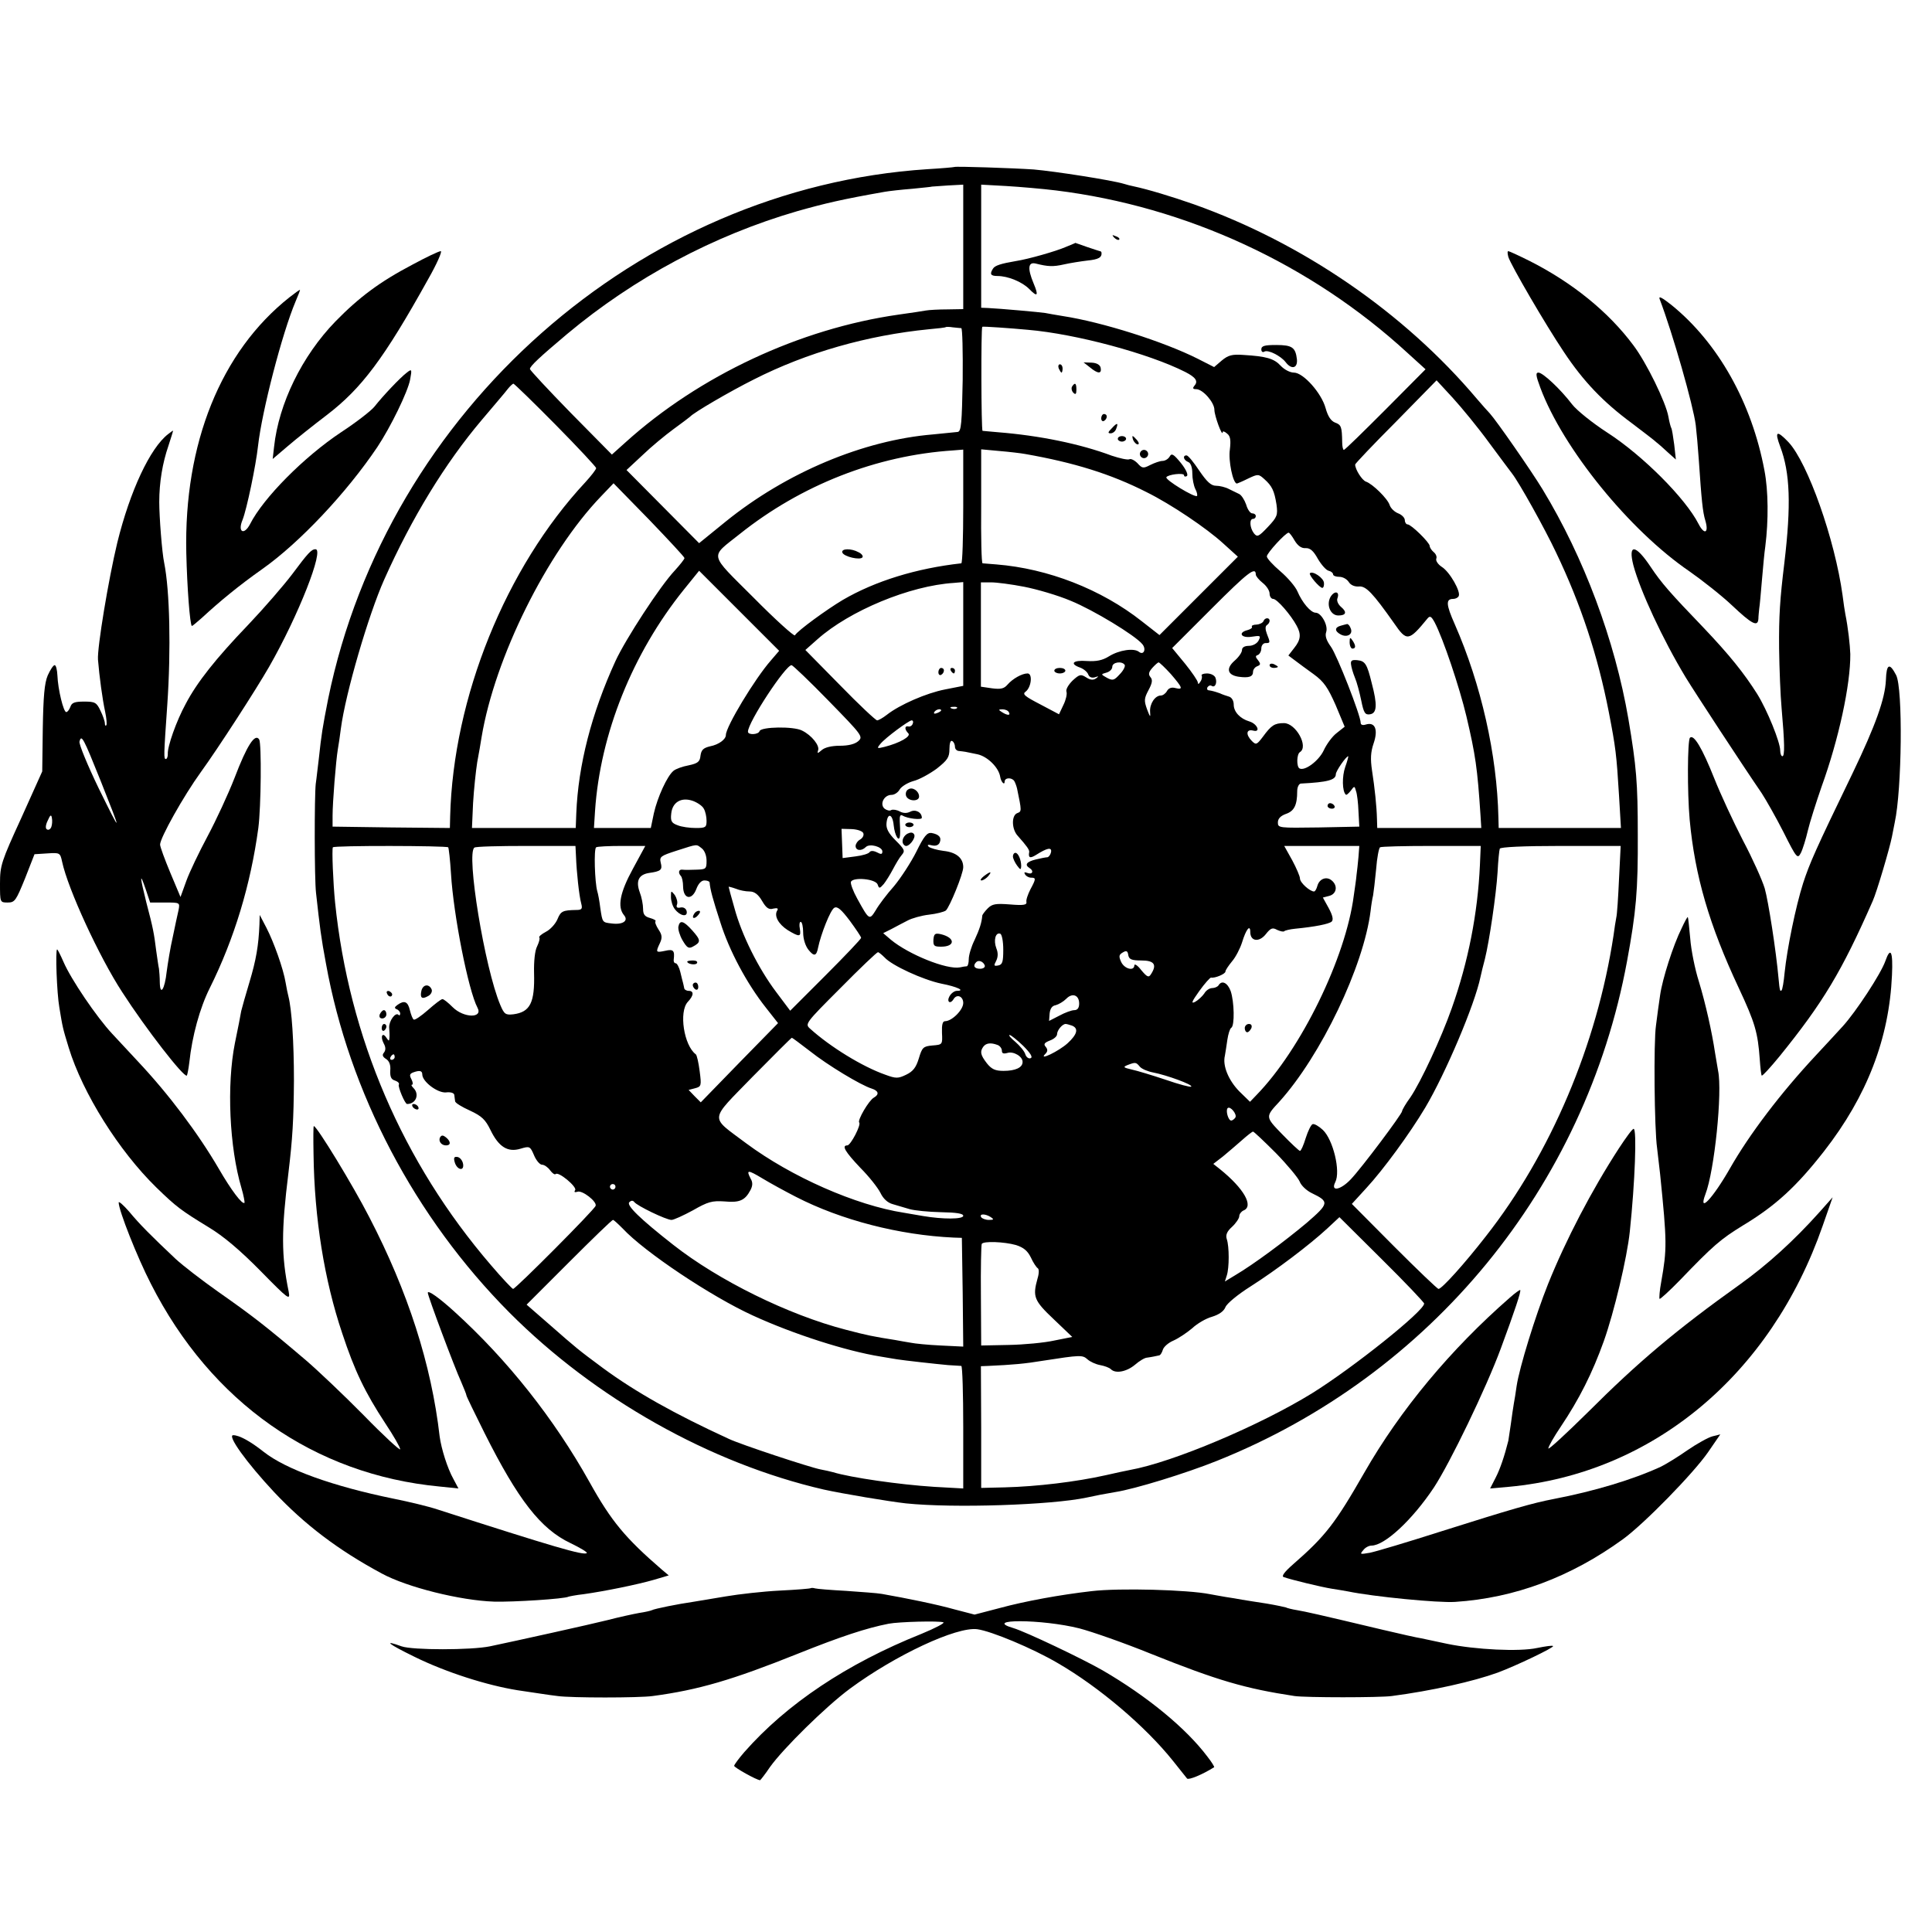
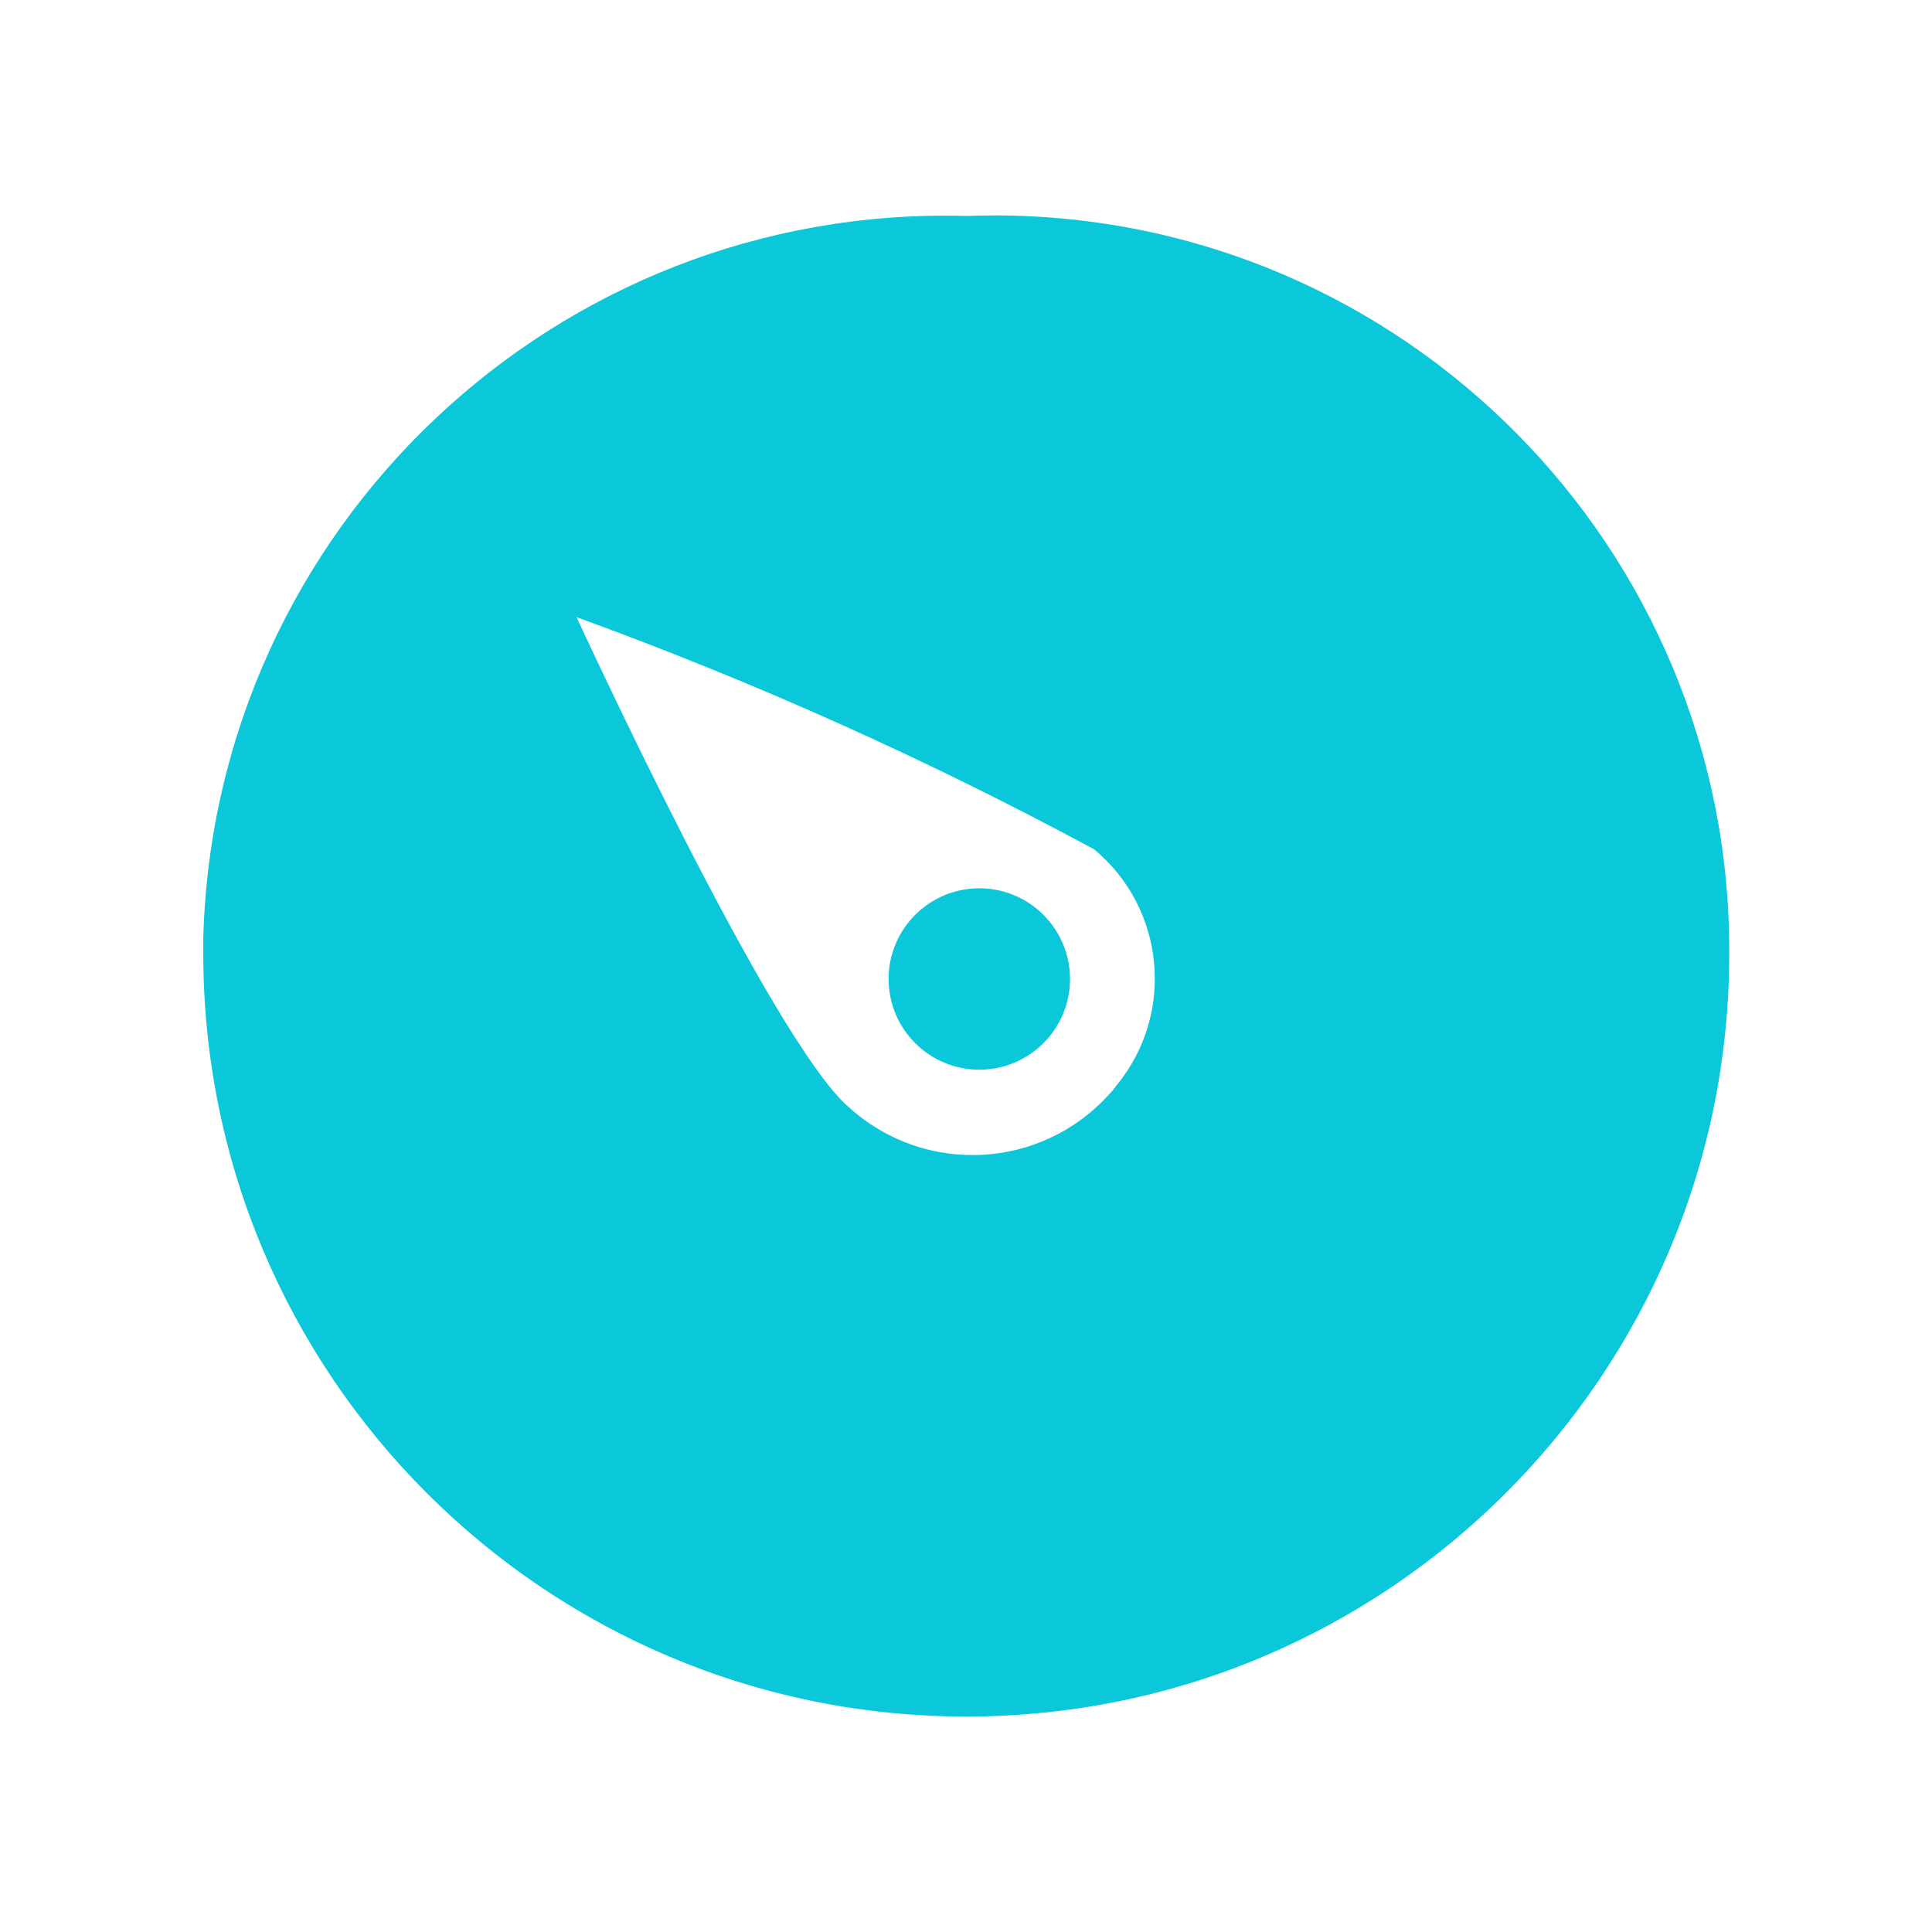
- <svg xmlns="http://www.w3.org/2000/svg" version="1.0" width="700pt" height="700pt" viewBox="0 0 700 700" preserveAspectRatio="xMidYMid meet">
-   <g transform="translate(0,700) scale(0.1,-0.1)" fill="#000000" stroke="none">
-     <path d="M3458 6395 c-2 -1 -46 -5 -98 -8 -1045 -68 -1957 -874 -2171 -1919 -21 -107 -24 -126 -34 -218 -4 -30 -8 -71 -11 -90 -5 -46 -5 -343 1 -395 14 -126 18 -160 36 -256 84 -467 322 -920 665 -1265 310 -311 727 -546 1139 -641 68 -15 235 -43 297 -50 174 -18 528 -6 655 21 36 8 63 13 104 20 71 11 256 68 368 113 775 310 1335 992 1486 1810 33 179 40 256 39 458 0 190 -5 248 -34 420 -49 285 -161 585 -311 832 -42 69 -168 250 -191 275 -7 7 -28 31 -47 53 -264 313 -632 565 -1026 705 -80 28 -166 54 -218 65 -10 2 -26 6 -35 9 -43 13 -247 45 -327 52 -74 5 -283 12 -287 9z m32 -290 l0 -225 -57 -1 c-32 0 -67 -2 -78 -4 -11 -2 -56 -9 -100 -15 -357 -51 -721 -221 -989 -463 l-49 -44 -149 151 c-81 83 -148 155 -148 159 0 10 34 42 135 127 244 204 531 357 834 445 103 29 163 43 316 70 17 3 62 8 100 11 39 4 71 7 72 8 1 0 26 2 57 4 l56 3 0 -226z m336 205 c471 -58 924 -267 1274 -589 l65 -59 -145 -146 c-80 -80 -147 -146 -151 -146 -3 0 -6 12 -6 28 -1 55 -3 63 -26 71 -15 6 -26 23 -34 52 -15 55 -81 129 -115 129 -14 0 -35 11 -48 25 -24 26 -52 34 -135 39 -41 3 -55 -1 -78 -20 l-28 -24 -59 30 c-123 62 -346 133 -490 155 -25 4 -53 9 -63 11 -19 3 -164 16 -207 18 l-25 1 0 223 0 223 91 -5 c50 -3 131 -10 180 -16z m-343 -499 c4 -1 6 -85 5 -188 -3 -156 -5 -186 -18 -188 -8 -1 -49 -5 -90 -9 -252 -21 -531 -138 -751 -316 l-96 -78 -131 132 -132 133 58 54 c31 30 82 72 112 94 30 22 57 42 60 45 13 15 145 92 231 135 193 98 412 160 634 182 33 3 61 6 62 8 2 1 13 1 25 -1 13 -1 26 -3 31 -3z m242 -6 c174 -15 438 -86 570 -153 37 -19 47 -33 33 -49 -8 -10 -6 -13 6 -13 24 0 66 -48 66 -75 0 -21 29 -100 30 -81 0 5 7 3 16 -5 12 -9 14 -24 10 -58 -6 -40 11 -121 25 -123 2 0 21 8 41 18 36 17 38 17 59 -2 28 -25 36 -42 44 -92 5 -38 3 -45 -31 -81 -34 -36 -39 -38 -51 -23 -15 20 -17 52 -3 52 6 0 10 5 10 10 0 6 -6 10 -13 10 -7 0 -17 14 -22 32 -6 17 -17 34 -25 38 -8 4 -25 12 -37 18 -13 7 -34 12 -47 12 -18 0 -33 14 -61 55 -20 30 -40 55 -46 55 -15 0 -11 -17 6 -24 9 -3 15 -19 15 -41 0 -20 5 -45 11 -57 6 -11 8 -22 6 -25 -8 -7 -117 59 -111 68 6 10 64 17 64 7 0 -5 5 -6 10 -3 6 4 -2 23 -21 47 -27 33 -34 37 -41 24 -5 -9 -17 -16 -26 -16 -9 0 -29 -7 -45 -15 -25 -13 -29 -12 -46 7 -11 11 -24 17 -29 14 -6 -3 -34 3 -64 13 -115 43 -262 73 -413 85 -27 2 -52 5 -55 5 -5 1 -6 374 -1 377 2 2 102 -5 166 -11z m1671 -410 c41 -55 77 -104 82 -110 26 -33 119 -200 160 -287 90 -188 151 -373 191 -578 25 -129 28 -154 37 -302 l7 -118 -222 0 -221 0 -1 38 c-5 227 -62 481 -158 700 -32 72 -33 92 -6 92 8 0 17 4 20 10 9 15 -32 88 -61 106 -14 9 -23 23 -20 30 3 7 -2 18 -10 24 -8 7 -14 17 -14 22 0 12 -67 78 -80 78 -5 0 -10 7 -10 15 0 9 -11 20 -24 25 -13 5 -27 18 -31 30 -7 23 -62 77 -86 85 -14 5 -39 44 -39 62 0 3 66 73 148 155 l147 150 59 -64 c32 -35 92 -108 132 -163z m-3383 66 c81 -82 147 -153 147 -157 0 -5 -18 -28 -39 -51 -289 -310 -479 -781 -490 -1211 l-1 -42 -212 2 -213 3 0 40 c0 48 12 198 19 240 3 17 8 50 11 75 17 129 100 412 157 540 100 224 221 422 354 579 43 51 86 101 94 112 8 10 17 18 20 19 3 0 72 -67 153 -149z m1477 -296 c0 -113 -3 -205 -7 -206 -162 -18 -312 -64 -430 -133 -57 -34 -162 -110 -173 -128 -3 -4 -71 57 -150 137 -164 164 -159 143 -50 230 223 178 496 285 773 303 l37 3 0 -206z m225 190 c176 -31 309 -72 439 -138 89 -44 218 -131 278 -186 l53 -48 -142 -142 -142 -142 -64 50 c-147 116 -340 191 -527 206 -25 2 -47 4 -50 4 -4 1 -6 94 -5 207 l0 206 65 -6 c36 -3 79 -8 95 -11z m-1235 -377 c0 -4 -16 -24 -35 -45 -53 -56 -178 -248 -215 -328 -87 -190 -135 -377 -142 -552 l-2 -53 -188 0 -188 0 4 90 c3 50 10 116 15 148 6 31 13 73 16 92 48 287 236 667 433 872 l45 47 129 -132 c70 -73 128 -135 128 -139z m2211 63 c11 -18 24 -28 39 -27 17 1 29 -10 45 -39 13 -22 30 -41 39 -43 9 -2 16 -8 16 -13 0 -5 10 -9 23 -9 12 0 27 -8 34 -19 7 -11 21 -17 36 -16 26 3 51 -24 128 -133 46 -67 53 -66 121 17 9 11 14 8 26 -14 31 -59 90 -235 115 -340 33 -140 40 -189 51 -357 l3 -48 -188 0 -189 0 -1 33 c-1 44 -8 112 -18 176 -6 41 -5 66 6 98 17 50 5 78 -28 68 -12 -4 -19 -1 -19 6 0 27 -86 246 -108 276 -16 22 -22 39 -17 53 8 24 -18 70 -38 70 -18 0 -49 37 -66 77 -7 17 -35 50 -62 73 -27 23 -49 47 -49 54 0 12 68 86 79 86 3 0 13 -13 22 -29z m-141 -123 c0 -5 11 -19 25 -30 14 -11 25 -28 25 -39 0 -10 6 -19 13 -19 14 0 64 -58 85 -97 17 -31 15 -51 -9 -81 l-21 -27 24 -18 c13 -10 43 -32 68 -50 37 -27 51 -48 79 -111 l33 -79 -29 -23 c-16 -12 -37 -41 -47 -63 -18 -38 -69 -76 -88 -65 -11 7 -10 52 2 59 32 20 -15 105 -58 105 -34 0 -46 -8 -76 -49 -22 -29 -25 -31 -40 -16 -23 23 -21 44 4 38 29 -8 16 24 -13 33 -34 10 -57 35 -57 61 0 14 -7 26 -17 29 -10 3 -25 8 -33 12 -20 7 -28 9 -41 11 -5 0 -7 6 -4 11 4 6 10 8 15 5 12 -8 21 10 14 29 -3 9 -17 16 -31 16 -13 0 -22 -4 -19 -8 2 -4 1 -14 -5 -22 -5 -9 -9 -10 -9 -3 0 6 -21 37 -46 68 l-47 57 143 143 c131 131 160 154 160 123z m-1757 -311 c-58 -66 -163 -240 -163 -270 0 -16 -26 -35 -57 -41 -25 -6 -32 -13 -35 -34 -2 -22 -10 -28 -43 -35 -22 -4 -47 -13 -55 -20 -23 -19 -58 -96 -71 -154 l-11 -53 -103 0 -103 0 4 63 c19 278 135 569 322 801 l55 68 145 -145 145 -145 -30 -35z m697 96 l0 -188 -66 -13 c-67 -13 -164 -55 -211 -92 -14 -11 -30 -20 -35 -20 -5 0 -66 57 -135 128 l-125 127 44 39 c116 103 334 194 494 204 l34 3 0 -188z m221 171 c46 -9 122 -31 169 -51 81 -33 233 -125 259 -157 15 -18 5 -41 -12 -28 -18 15 -72 7 -109 -16 -24 -15 -46 -19 -80 -17 -51 4 -64 -10 -24 -24 13 -5 26 -16 29 -25 4 -10 13 -13 24 -10 14 5 15 4 4 -4 -10 -7 -21 -6 -36 4 -19 12 -24 11 -49 -12 -15 -15 -25 -32 -22 -40 3 -8 -2 -30 -11 -48 l-16 -34 -68 36 c-56 29 -66 37 -53 46 21 16 26 66 7 66 -20 0 -54 -19 -73 -41 -12 -14 -24 -17 -55 -13 l-41 6 0 189 0 189 37 0 c20 0 74 -7 120 -16z m364 -283 c3 -5 -5 -21 -18 -34 -20 -22 -25 -24 -46 -13 -23 13 -23 13 -2 19 11 3 21 12 21 21 0 17 35 22 45 7z m167 -33 c43 -50 46 -58 17 -51 -14 4 -25 0 -31 -11 -5 -9 -15 -16 -22 -16 -21 0 -41 -30 -39 -59 2 -22 0 -20 -11 9 -11 31 -11 39 5 69 14 26 16 38 7 48 -8 10 -6 18 7 33 10 11 20 20 23 20 3 0 23 -19 44 -42z m-1240 -97 c121 -124 126 -130 108 -146 -12 -11 -36 -17 -67 -17 -30 0 -55 -6 -66 -16 -14 -12 -17 -13 -13 -1 7 17 -23 55 -58 72 -30 16 -149 14 -154 -2 -4 -13 -42 -15 -42 -2 0 34 136 241 158 241 4 0 65 -58 134 -129z m465 -27 c-3 -3 -12 -4 -19 -1 -8 3 -5 6 6 6 11 1 17 -2 13 -5z m-57 -8 c0 -2 -7 -7 -16 -10 -8 -3 -12 -2 -9 4 6 10 25 14 25 6z m245 -6 c8 -13 -5 -13 -25 0 -13 8 -13 10 2 10 9 0 20 -4 23 -10z m-348 -42 c-2 -7 -10 -12 -16 -10 -14 3 -14 -11 0 -25 11 -11 -31 -35 -86 -49 -28 -7 -29 -6 -15 11 18 22 102 84 113 85 5 0 7 -6 4 -12z m153 -84 c0 -8 7 -15 15 -15 8 -1 18 -2 23 -3 4 -1 24 -5 44 -9 36 -8 77 -48 82 -82 3 -18 16 -32 16 -17 0 15 26 16 35 2 3 -5 8 -18 10 -27 17 -82 17 -83 1 -89 -22 -8 -21 -59 2 -83 32 -36 42 -50 41 -58 -4 -21 3 -24 24 -11 41 26 59 30 55 10 -2 -9 -8 -17 -13 -18 -6 0 -25 -4 -42 -8 -33 -8 -42 -19 -23 -31 17 -10 11 -25 -7 -18 -11 4 -14 3 -9 -5 4 -7 14 -12 22 -12 18 0 18 -4 -3 -43 -9 -18 -16 -38 -14 -45 2 -11 -11 -13 -59 -9 -52 4 -65 2 -81 -14 -10 -10 -19 -22 -20 -26 -2 -26 -10 -50 -28 -89 -12 -24 -21 -55 -21 -69 0 -14 -3 -25 -7 -26 -5 0 -16 -2 -25 -4 -48 -9 -186 47 -250 100 l-28 24 30 15 c17 9 43 23 59 31 15 8 50 18 77 21 27 3 54 10 61 15 14 13 63 133 63 157 0 33 -25 54 -71 59 -24 3 -48 10 -54 15 -7 7 -3 9 12 5 14 -3 24 1 28 11 7 18 -3 29 -30 34 -16 2 -27 -11 -55 -68 -19 -38 -56 -95 -81 -125 -26 -29 -56 -69 -66 -87 -23 -37 -24 -36 -67 42 -15 27 -25 54 -23 61 8 18 90 11 97 -10 5 -15 7 -15 22 2 8 10 23 34 33 53 10 19 24 43 32 52 13 15 11 20 -22 53 -27 27 -35 44 -33 63 4 39 22 33 26 -8 4 -39 21 -66 23 -35 1 11 0 33 -1 49 -1 19 2 26 10 21 18 -11 70 -17 70 -8 0 20 -23 32 -42 22 -12 -6 -25 -6 -38 1 -11 6 -25 8 -31 5 -5 -4 -16 -1 -24 5 -19 16 -2 50 25 50 11 0 24 9 30 20 6 10 28 24 49 30 21 5 59 26 85 45 39 31 46 41 46 71 0 21 4 33 10 29 6 -3 10 -13 10 -21z m1414 -73 c-12 -34 -11 -88 2 -100 2 -3 10 4 18 14 13 18 14 18 19 -1 4 -10 8 -44 9 -74 l3 -55 -147 -3 c-144 -2 -148 -2 -148 18 0 14 10 24 29 31 30 10 41 32 41 82 0 15 6 27 13 28 98 5 127 13 127 34 0 11 37 65 45 65 1 0 -3 -17 -11 -39z m-2324 -151 c6 -10 10 -30 10 -44 0 -24 -4 -26 -39 -26 -22 0 -52 4 -66 10 -22 8 -26 15 -23 42 4 42 37 61 79 46 16 -6 34 -18 39 -28z m578 -89 c3 -8 -3 -18 -12 -23 -9 -5 -16 -16 -16 -23 0 -17 21 -20 37 -4 14 14 60 1 60 -16 0 -11 -5 -11 -20 -3 -12 6 -22 6 -26 1 -3 -6 -27 -13 -52 -16 l-46 -6 -2 53 -2 53 37 -1 c22 -1 40 -8 42 -15z m-1504 -51 c2 -3 7 -46 10 -95 9 -151 63 -424 96 -486 21 -39 -50 -38 -90 2 -16 16 -32 29 -37 29 -5 0 -28 -18 -53 -40 -24 -21 -47 -37 -51 -34 -4 2 -10 18 -14 34 -7 31 -20 37 -45 19 -11 -8 -12 -12 -2 -16 6 -2 12 -10 12 -15 0 -6 -3 -9 -6 -5 -11 11 -35 -22 -34 -46 1 -12 2 -29 1 -37 -1 -13 -2 -13 -11 0 -14 22 -23 5 -10 -20 8 -14 8 -25 1 -34 -7 -8 -5 -15 8 -23 11 -7 17 -21 15 -42 -1 -22 3 -32 17 -36 11 -4 17 -10 14 -15 -4 -7 22 -70 30 -70 32 0 46 35 23 58 -7 7 -9 12 -5 12 4 0 3 9 -2 19 -8 15 -7 20 5 25 24 9 34 7 34 -7 0 -26 56 -68 86 -65 17 2 29 -2 30 -9 1 -7 2 -18 3 -23 0 -6 25 -21 54 -34 43 -20 56 -33 74 -70 30 -62 63 -82 109 -68 33 10 35 9 49 -24 8 -19 21 -34 29 -34 8 0 21 -9 29 -20 8 -11 17 -17 20 -14 10 11 78 -46 71 -58 -5 -7 -2 -9 8 -6 17 7 72 -36 66 -51 -4 -14 -290 -301 -299 -301 -3 0 -40 39 -80 86 -320 372 -515 826 -565 1315 -7 70 -12 192 -8 199 3 7 411 6 418 0z m463 -34 c2 -54 11 -141 19 -170 5 -19 2 -23 -18 -23 -49 -1 -56 -4 -68 -33 -7 -17 -26 -38 -42 -46 -17 -9 -27 -18 -24 -21 3 -3 -1 -17 -8 -32 -8 -15 -12 -54 -11 -96 3 -108 -14 -142 -75 -150 -28 -3 -33 0 -47 33 -57 134 -125 552 -94 571 5 4 90 6 188 6 l178 0 2 -39z m206 -44 c-47 -86 -57 -138 -32 -168 17 -20 -4 -35 -44 -30 -35 4 -34 3 -42 56 -3 25 -8 52 -11 61 -9 32 -13 154 -4 159 4 3 46 5 93 5 l85 0 -45 -83z m250 74 c10 -8 17 -26 17 -45 0 -29 -2 -31 -37 -32 -21 -1 -44 -1 -50 0 -14 2 -17 -11 -6 -23 4 -4 8 -21 8 -39 1 -45 32 -50 48 -8 7 19 18 31 29 31 10 0 18 -3 19 -7 2 -26 12 -62 39 -145 32 -102 96 -222 165 -309 l44 -56 -140 -143 -140 -144 -22 22 -22 23 23 6 c23 6 24 9 17 62 -4 31 -10 58 -14 61 -43 32 -62 154 -29 190 22 23 23 40 3 40 -8 0 -16 5 -16 10 -1 6 -3 13 -4 18 -1 4 -6 22 -10 40 -4 17 -12 32 -17 32 -5 0 -8 6 -7 13 4 33 -1 39 -31 32 -34 -7 -35 -6 -19 28 9 19 8 30 -5 49 -9 14 -14 27 -11 30 3 3 -6 8 -20 12 -19 5 -25 13 -25 33 0 15 -5 42 -12 60 -15 41 -4 64 33 70 43 6 50 11 43 37 -5 22 -1 25 58 44 78 25 70 24 91 8z m2379 -31 c-2 -22 -5 -51 -7 -65 -1 -14 -6 -47 -10 -75 -29 -225 -191 -557 -353 -723 l-23 -24 -39 38 c-39 40 -61 93 -52 129 2 11 6 37 9 58 3 20 9 40 14 43 13 7 11 95 -2 133 -11 30 -32 41 -44 21 -3 -5 -14 -10 -23 -10 -10 0 -23 -9 -29 -20 -7 -10 -22 -24 -33 -30 -16 -8 -12 1 15 39 20 28 40 50 43 49 13 -3 52 13 52 22 0 5 11 21 24 37 13 15 29 46 36 68 15 49 30 67 30 38 0 -34 32 -38 56 -8 18 23 25 25 41 16 11 -5 23 -8 26 -5 3 3 20 7 39 9 72 7 123 17 133 26 7 7 3 23 -11 49 l-21 38 23 6 c27 7 32 37 9 56 -19 16 -45 6 -52 -20 -3 -11 -8 -20 -12 -20 -15 0 -51 32 -51 47 0 8 -13 38 -28 66 l-29 52 136 0 136 0 -3 -40z m440 -30 c-8 -174 -42 -349 -102 -518 -38 -108 -112 -267 -150 -323 -17 -23 -30 -46 -30 -50 0 -10 -146 -205 -186 -247 -37 -39 -74 -46 -56 -10 20 39 -8 154 -45 189 -15 14 -31 23 -37 21 -6 -2 -17 -25 -25 -50 -8 -26 -17 -47 -21 -47 -3 0 -32 27 -64 60 -62 64 -62 63 -11 118 151 167 306 491 331 692 2 19 6 44 9 56 2 11 7 54 11 95 3 41 10 76 14 79 4 3 88 5 187 5 l178 0 -3 -70z m504 -50 c-3 -66 -7 -129 -10 -140 -2 -11 -7 -40 -10 -65 -60 -394 -227 -790 -463 -1090 -77 -99 -159 -190 -171 -190 -4 0 -76 69 -161 154 l-153 154 53 58 c61 66 157 197 213 291 73 123 179 372 200 473 3 14 10 43 16 65 16 64 41 234 46 315 2 41 6 80 8 85 2 6 85 10 221 10 l217 0 -6 -120z m-3150 -45 c17 0 31 -10 45 -34 15 -26 25 -33 41 -28 14 3 19 1 14 -7 -12 -19 4 -49 38 -71 43 -26 49 -25 44 5 -3 14 -1 25 3 25 5 0 9 -18 9 -39 0 -23 8 -48 19 -62 20 -25 29 -24 35 7 10 49 45 138 59 145 11 6 25 -6 56 -47 22 -30 41 -58 41 -62 0 -4 -58 -65 -129 -136 l-128 -128 -51 68 c-64 85 -125 207 -151 304 -12 41 -21 76 -21 77 0 1 12 -2 26 -7 14 -6 36 -10 50 -10z m919 -211 c0 -44 -3 -54 -18 -57 -16 -3 -17 -1 -8 16 7 14 8 29 1 46 -11 29 -3 59 14 53 6 -2 11 -27 11 -58z m501 -39 c46 0 57 -15 34 -50 -8 -13 -14 -10 -35 15 -13 17 -24 24 -25 18 0 -23 -36 -14 -48 12 -9 20 -8 26 6 34 13 8 18 6 20 -10 3 -15 12 -19 48 -19z m-931 11 c26 -29 139 -81 206 -95 57 -11 88 -26 56 -26 -9 0 -21 -9 -27 -20 -11 -20 3 -30 15 -10 12 20 35 10 35 -14 0 -25 -41 -66 -66 -66 -9 0 -12 -13 -11 -42 2 -43 2 -43 -35 -46 -33 -3 -37 -7 -49 -47 -10 -33 -21 -47 -46 -59 -29 -14 -37 -14 -75 0 -83 29 -200 101 -273 167 -19 17 -17 20 110 147 71 72 132 130 136 130 3 0 14 -9 24 -19z m363 -29 c2 -7 -6 -12 -17 -12 -21 0 -27 11 -14 24 9 9 26 2 31 -12z m342 -138 c0 -16 -6 -24 -18 -24 -9 0 -34 -9 -54 -20 l-37 -19 2 27 c2 18 9 28 22 30 11 3 28 13 38 23 22 23 47 14 47 -17z m-26 -80 c25 -10 19 -32 -16 -64 -32 -29 -107 -65 -81 -39 9 9 10 16 2 26 -9 10 -5 15 15 23 14 5 26 15 26 23 0 14 19 37 31 37 4 0 14 -3 23 -6z m-177 -73 c27 -27 36 -42 27 -45 -7 -3 -16 4 -19 14 -3 11 -20 31 -36 45 -17 14 -26 25 -21 25 5 0 27 -18 49 -39z m-773 -19 c64 -51 185 -124 224 -136 25 -8 29 -21 8 -33 -18 -10 -60 -82 -53 -90 8 -8 -31 -83 -43 -83 -22 0 -7 -24 47 -81 32 -32 64 -73 73 -91 10 -21 26 -36 45 -41 17 -5 44 -13 61 -18 18 -5 68 -10 113 -11 57 -1 81 -5 81 -13 0 -13 -74 -13 -145 -1 -16 3 -48 8 -70 12 -174 27 -408 130 -572 252 -133 100 -135 77 24 241 76 77 140 141 142 141 2 0 31 -22 65 -48z m680 22 c9 -3 16 -13 16 -21 0 -10 6 -12 20 -8 22 7 56 -13 55 -33 0 -20 -26 -32 -69 -32 -30 0 -43 6 -60 27 -24 31 -26 43 -13 61 10 13 27 15 51 6z m-2184 -44 c0 -5 -5 -10 -11 -10 -5 0 -7 5 -4 10 3 6 8 10 11 10 2 0 4 -4 4 -10z m2700 -35 c7 -8 28 -17 49 -21 47 -9 144 -44 137 -51 -2 -3 -44 8 -93 25 -48 16 -104 33 -123 37 -30 7 -32 9 -15 16 29 11 31 11 45 -6z m346 -184 c-4 -6 -11 -11 -15 -11 -11 0 -21 37 -13 45 9 9 35 -22 28 -34z m146 -128 c42 -43 81 -90 87 -104 5 -14 25 -33 44 -42 64 -31 63 -37 -19 -108 -80 -67 -192 -150 -258 -189 l-38 -23 7 22 c9 28 9 104 0 131 -5 15 0 28 19 45 14 13 26 31 26 38 0 8 7 17 15 21 39 15 2 80 -85 150 l-24 19 35 27 c19 16 50 42 69 59 19 17 37 31 40 31 3 0 40 -35 82 -77z m-1739 -159 c165 -85 376 -139 572 -148 l30 -1 3 -197 2 -197 -82 4 c-45 2 -94 7 -108 10 -14 2 -40 7 -57 10 -77 12 -102 17 -178 37 -209 54 -462 179 -626 308 -120 94 -170 143 -159 154 7 7 13 7 18 1 10 -14 116 -65 135 -65 8 0 43 16 78 35 54 31 69 35 114 32 54 -5 74 3 94 41 8 15 9 28 1 41 -17 33 -12 34 43 1 28 -17 83 -47 120 -66z m-653 36 c0 -5 -4 -10 -10 -10 -5 0 -10 5 -10 10 0 6 5 10 10 10 6 0 10 -4 10 -10z m1360 -110 c12 -8 11 -10 -7 -10 -12 0 -25 5 -28 10 -8 13 15 13 35 0z m1570 -313 c0 -27 -258 -233 -406 -325 -188 -116 -504 -250 -660 -278 -15 -3 -54 -11 -88 -19 -107 -24 -249 -41 -366 -44 l-85 -2 0 220 -1 221 26 1 c89 4 134 8 200 19 135 21 142 21 160 5 10 -9 30 -18 46 -21 16 -3 33 -9 39 -15 17 -17 57 -9 87 16 16 14 36 26 44 26 8 1 19 3 24 4 6 1 14 3 19 4 5 0 11 10 14 20 3 11 20 26 39 34 18 8 48 28 67 44 18 17 50 36 72 42 26 8 43 20 49 35 5 13 45 46 91 75 94 60 213 150 278 210 l44 41 153 -152 c85 -84 154 -157 154 -161z m-2904 272 c80 -86 322 -247 471 -315 148 -68 339 -129 463 -149 25 -4 52 -9 60 -10 24 -4 141 -17 185 -21 22 -1 43 -3 48 -3 4 -1 7 -101 7 -222 l0 -222 -107 6 c-124 8 -299 33 -365 53 -10 3 -30 7 -45 10 -37 7 -289 90 -333 111 -196 90 -338 170 -455 256 -93 69 -95 71 -192 156 l-85 74 154 154 c84 84 155 153 159 153 3 0 18 -14 35 -31z m1425 -60 c28 -9 42 -21 54 -45 8 -18 20 -36 25 -39 5 -3 5 -19 -1 -38 -18 -65 -13 -79 59 -147 l67 -64 -65 -13 c-36 -8 -110 -15 -165 -16 l-100 -2 -1 180 c-1 99 1 183 3 188 6 11 81 8 124 -4z" />
-     <path d="M4037 6139 c7 -7 15 -10 18 -7 3 3 -2 9 -12 12 -14 6 -15 5 -6 -5z" />
-     <path d="M3861 6105 c-34 -15 -135 -44 -181 -51 -53 -9 -75 -16 -82 -27 -13 -20 -9 -27 16 -27 38 0 89 -21 115 -47 30 -31 35 -25 16 20 -23 55 -20 79 8 72 44 -11 62 -12 102 -3 22 5 60 11 85 14 40 4 53 11 51 29 -1 3 -3 5 -6 5 -3 1 -23 7 -46 15 -23 8 -42 15 -43 15 0 -1 -16 -7 -35 -15z" />
-     <path d="M4570 5734 c0 -8 5 -12 11 -8 13 8 59 -15 77 -38 21 -28 44 -23 41 10 -5 43 -17 52 -75 52 -42 0 -54 -3 -54 -16z" />
-     <path d="M3949 5669 c29 -24 43 -24 39 -2 -2 11 -14 18 -32 19 l-30 1 23 -18z" />
-     <path d="M3836 5665 c4 -8 8 -15 10 -15 2 0 4 7 4 15 0 8 -4 15 -10 15 -5 0 -7 -7 -4 -15z" />
-     <path d="M3884 5599 c-3 -6 -1 -16 5 -22 8 -8 11 -5 11 11 0 24 -5 28 -16 11z" />
-     <path d="M3990 5484 c0 -8 5 -12 10 -9 6 3 10 10 10 16 0 5 -4 9 -10 9 -5 0 -10 -7 -10 -16z" />
-     <path d="M4028 5448 c-14 -14 -15 -18 -4 -18 8 0 17 7 20 16 9 23 4 24 -16 2z" />
-     <path d="M4050 5410 c0 -5 7 -10 15 -10 8 0 15 5 15 10 0 6 -7 10 -15 10 -8 0 -15 -4 -15 -10z" />
-     <path d="M4106 5405 c4 -8 11 -15 16 -15 6 0 5 6 -2 15 -7 8 -14 15 -16 15 -2 0 -1 -7 2 -15z" />
-     <path d="M4130 5355 c0 -8 7 -15 15 -15 8 0 15 7 15 15 0 8 -7 15 -15 15 -8 0 -15 -7 -15 -15z" />
-     <path d="M3052 4998 c5 -15 66 -29 73 -17 3 4 -3 13 -14 18 -27 15 -64 14 -59 -1z" />
-     <path d="M4746 4923 c-5 -6 35 -53 45 -53 4 0 7 8 6 18 -1 18 -41 45 -51 35z" />
-     <path d="M4820 4836 c-15 -29 1 -66 29 -66 28 0 32 12 11 30 -12 10 -18 24 -14 33 9 25 -12 28 -26 3z" />
-     <path d="M4858 4733 c-23 -6 -23 -20 0 -32 23 -12 45 1 36 22 -3 9 -9 16 -13 16 -3 -1 -14 -3 -23 -6z" />
-     <path d="M4890 4673 c0 -13 5 -23 10 -23 13 0 13 11 0 30 -8 12 -10 11 -10 -7z" />
-     <path d="M4895 4593 c1 -10 7 -31 14 -48 7 -16 17 -54 23 -83 9 -45 14 -53 32 -50 25 4 27 34 6 113 -17 70 -24 80 -52 83 -19 2 -25 -1 -23 -15z" />
-     <path d="M4578 4750 c-2 -6 -13 -12 -25 -13 -12 0 -20 -4 -17 -8 2 -4 -5 -9 -16 -12 -36 -9 -23 -30 15 -24 32 5 34 4 25 -14 -6 -11 -21 -19 -35 -19 -16 0 -25 -6 -25 -15 0 -9 -12 -26 -27 -39 -32 -28 -26 -52 15 -58 37 -5 52 0 52 18 0 8 7 17 15 20 13 5 13 9 3 22 -10 12 -10 16 0 19 6 3 12 13 12 24 0 10 7 19 15 19 18 0 18 1 5 34 -6 16 -6 27 0 31 6 4 10 10 10 16 0 12 -17 12 -22 -1z" />
-     <path d="M4600 4590 c0 -6 7 -10 15 -10 8 0 15 2 15 4 0 2 -7 6 -15 10 -8 3 -15 1 -15 -4z" />
-     <path d="M3400 4564 c0 -8 5 -12 10 -9 6 3 10 10 10 16 0 5 -4 9 -10 9 -5 0 -10 -7 -10 -16z" />
-     <path d="M3445 4570 c3 -5 8 -10 11 -10 2 0 4 5 4 10 0 6 -5 10 -11 10 -5 0 -7 -4 -4 -10z" />
-     <path d="M3820 4570 c0 -5 9 -10 20 -10 11 0 20 5 20 10 0 6 -9 10 -20 10 -11 0 -20 -4 -20 -10z" />
-     <path d="M3291 4140 c-8 -4 -11 -15 -8 -24 8 -20 47 -21 47 -2 0 20 -24 36 -39 26z" />
-     <path d="M3280 4012 c0 -5 7 -9 15 -9 8 0 15 4 15 9 0 4 -7 8 -15 8 -8 0 -15 -4 -15 -8z" />
-     <path d="M3287 3979 c-18 -11 -23 -34 -8 -43 12 -8 41 28 33 41 -5 8 -13 8 -25 2z" />
-     <path d="M3670 3897 c0 -7 7 -22 15 -33 12 -16 14 -17 15 -2 0 23 -11 48 -21 48 -5 0 -9 -6 -9 -13z" />
-     <path d="M3564 3825 c-10 -8 -14 -15 -8 -15 6 0 17 7 24 15 16 19 9 19 -16 0z" />
-     <path d="M3382 3596 c-1 -23 2 -26 28 -26 51 0 52 32 0 45 -22 5 -26 2 -28 -19z" />
-     <path d="M4810 4080 c0 -5 7 -10 16 -10 8 0 12 5 9 10 -3 6 -10 10 -16 10 -5 0 -9 -4 -9 -10z" />
-     <path d="M1527 3411 c-6 -26 1 -33 24 -20 10 5 16 16 13 24 -9 21 -31 19 -37 -4z" />
-     <path d="M1402 3401 c4 -13 18 -16 19 -4 0 4 -5 9 -11 12 -7 2 -11 -2 -8 -8z" />
-     <path d="M1376 3325 c-3 -9 0 -15 9 -15 8 0 15 7 15 15 0 8 -4 15 -9 15 -5 0 -11 -7 -15 -15z" />
-     <path d="M1383 3275 c0 -8 4 -12 9 -9 4 3 8 9 8 15 0 5 -4 9 -8 9 -5 0 -9 -7 -9 -15z" />
-     <path d="M1495 2990 c3 -5 11 -10 16 -10 6 0 7 5 4 10 -3 6 -11 10 -16 10 -6 0 -7 -4 -4 -10z" />
-     <path d="M1595 2880 c-8 -13 3 -30 21 -30 18 0 18 14 0 29 -10 8 -16 9 -21 1z" />
-     <path d="M1647 2791 c7 -29 35 -37 31 -9 -2 13 -11 24 -20 26 -12 2 -15 -2 -11 -17z" />
-     <path d="M2431 3750 c0 -14 6 -34 14 -44 19 -25 47 -30 43 -8 -2 10 -11 16 -22 14 -13 -3 -17 1 -13 11 3 8 -1 23 -8 34 -14 17 -14 17 -14 -7z" />
-     <path d="M2515 3689 c-11 -17 1 -21 15 -4 8 9 8 15 2 15 -6 0 -14 -5 -17 -11z" />
-     <path d="M2458 3643 c-2 -10 5 -33 15 -50 16 -27 22 -31 37 -23 30 16 30 23 -1 58 -32 36 -46 40 -51 15z" />
-     <path d="M2490 3516 c0 -9 30 -14 35 -6 4 6 -3 10 -14 10 -12 0 -21 -2 -21 -4z" />
-     <path d="M2510 3431 c0 -6 5 -13 10 -16 6 -3 10 1 10 9 0 9 -4 16 -10 16 -5 0 -10 -4 -10 -9z" />
-     <path d="M4510 3275 c0 -8 4 -15 9 -15 5 0 11 7 15 15 3 9 0 15 -9 15 -8 0 -15 -7 -15 -15z" />
-     <path d="M1494 6041 c-118 -62 -193 -118 -279 -206 -121 -125 -205 -297 -222 -454 l-5 -44 54 46 c29 25 93 76 143 114 125 96 206 203 366 491 32 56 52 102 46 102 -7 0 -53 -22 -103 -49z" />
-     <path d="M5465 6069 c10 -31 134 -244 201 -344 71 -107 143 -182 246 -258 42 -32 83 -63 90 -70 8 -6 27 -23 42 -37 l28 -25 -6 54 c-4 29 -8 57 -11 61 -2 4 -7 22 -10 40 -9 52 -80 197 -127 259 -90 121 -221 227 -375 305 -40 20 -75 36 -78 36 -4 0 -3 -9 0 -21z" />
-     <path d="M1049 5923 c-249 -197 -383 -530 -374 -927 3 -126 13 -257 20 -264 1 -1 17 12 36 29 65 60 134 117 219 177 136 96 306 277 417 442 48 72 111 201 119 245 7 38 6 39 -12 25 -24 -18 -88 -86 -117 -123 -12 -15 -66 -57 -121 -93 -134 -89 -282 -238 -330 -333 -22 -42 -46 -29 -27 16 15 38 48 195 56 268 14 125 87 407 136 523 10 23 17 42 16 42 -2 0 -19 -12 -38 -27z" />
-     <path d="M6013 5917 c48 -126 122 -386 131 -457 3 -25 8 -81 11 -125 10 -147 14 -190 24 -222 13 -45 -4 -52 -25 -11 -47 92 -202 248 -331 331 -54 35 -111 81 -127 102 -42 55 -106 115 -122 115 -11 0 -9 -12 7 -55 82 -220 323 -517 540 -665 47 -33 117 -88 155 -124 71 -67 93 -79 95 -48 0 9 2 26 3 37 2 11 6 58 10 105 4 47 9 101 12 120 12 95 11 202 -3 275 -46 246 -168 463 -337 600 -33 26 -47 34 -43 22z" />
-     <path d="M609 5427 c-65 -50 -138 -206 -184 -393 -32 -133 -73 -380 -70 -424 5 -61 16 -143 26 -189 5 -24 7 -46 4 -49 -3 -3 -5 0 -5 7 0 7 -7 28 -16 46 -14 30 -20 33 -59 33 -35 0 -45 -4 -50 -19 -4 -10 -10 -19 -15 -19 -10 0 -30 82 -32 133 -1 20 -5 37 -10 37 -5 0 -16 -17 -25 -37 -12 -28 -16 -77 -18 -193 l-2 -155 -76 -169 c-72 -157 -77 -172 -77 -237 0 -69 0 -69 28 -69 26 0 30 7 63 88 l34 87 47 3 c45 3 46 2 53 -30 21 -99 135 -346 218 -473 85 -132 224 -311 234 -302 2 3 6 24 9 48 10 95 38 197 74 269 89 179 148 374 176 580 10 77 12 307 3 321 -15 23 -44 -21 -89 -139 -23 -59 -67 -154 -98 -212 -31 -58 -66 -131 -77 -162 l-21 -58 -37 88 c-20 48 -37 94 -37 102 0 24 85 176 148 263 63 87 200 299 247 381 106 185 201 427 168 426 -15 0 -28 -15 -84 -90 -31 -41 -102 -123 -159 -183 -119 -124 -186 -209 -227 -287 -34 -62 -67 -156 -65 -182 0 -10 -3 -18 -7 -18 -8 0 -8 9 5 195 14 203 9 415 -11 515 -8 37 -18 168 -18 221 0 72 12 142 33 203 10 31 18 56 17 56 -1 0 -9 -6 -18 -13z m-244 -1257 c78 -196 77 -198 -8 -25 -40 83 -71 158 -69 168 7 28 14 14 77 -143z m-179 -166 c-3 -8 -10 -13 -16 -9 -6 3 -5 16 3 32 9 21 13 23 15 9 2 -9 1 -24 -2 -32z m412 -274 c54 0 54 0 49 -27 -4 -16 -13 -60 -21 -98 -9 -39 -18 -95 -22 -125 -7 -65 -24 -90 -25 -40 0 19 -2 42 -3 50 -2 8 -6 38 -10 65 -8 64 -11 81 -36 176 -23 92 -25 114 -2 47 l16 -48 54 0z" />
-     <path d="M6450 5382 c36 -95 40 -212 15 -422 -16 -132 -20 -191 -19 -310 1 -74 5 -171 9 -215 11 -125 12 -175 3 -175 -4 0 -8 9 -8 21 0 30 -47 146 -83 204 -48 76 -100 141 -195 241 -121 126 -152 161 -192 221 -54 81 -82 84 -62 5 25 -93 106 -268 190 -407 33 -54 205 -317 275 -419 15 -23 51 -86 79 -141 48 -96 51 -98 63 -75 7 14 18 50 25 80 7 30 30 102 50 160 62 171 105 370 104 480 -1 32 -8 96 -18 145 -2 11 -7 42 -10 68 -28 203 -126 480 -196 555 -43 45 -51 40 -30 -16z" />
-     <path d="M6833 4536 c-3 -68 -38 -165 -120 -336 -137 -283 -156 -327 -180 -400 -27 -85 -58 -237 -67 -324 -3 -33 -8 -62 -11 -64 -5 -6 -7 -2 -11 43 -9 101 -37 280 -50 326 -9 30 -44 108 -79 174 -34 66 -81 167 -104 225 -43 108 -74 161 -88 147 -9 -10 -10 -196 -1 -297 19 -204 71 -382 178 -610 59 -126 69 -161 76 -259 2 -29 5 -55 7 -58 3 -2 31 29 64 69 158 195 226 308 338 563 15 33 62 193 70 234 3 14 7 37 10 51 26 119 30 486 5 534 -24 46 -35 41 -37 -18z" />
-     <path d="M940 3650 c-3 -75 -12 -128 -36 -208 -14 -46 -27 -93 -30 -105 -2 -12 -12 -65 -23 -117 -30 -151 -20 -377 24 -525 8 -27 12 -51 11 -53 -8 -8 -49 47 -93 123 -74 127 -181 270 -294 390 -26 28 -68 73 -93 100 -56 60 -149 197 -176 260 -11 25 -21 45 -23 45 -7 0 -1 -160 8 -210 12 -73 12 -74 34 -146 51 -166 182 -374 317 -506 74 -72 91 -84 189 -144 55 -33 114 -83 189 -159 102 -104 108 -108 102 -75 -27 131 -27 220 -1 430 15 125 19 193 20 335 0 141 -8 258 -20 305 -2 8 -7 30 -10 49 -8 50 -43 148 -70 200 l-24 46 -1 -35z" />
-     <path d="M6093 3637 c-31 -62 -70 -185 -78 -242 -4 -27 -11 -77 -15 -110 -9 -59 -6 -376 4 -445 2 -19 7 -62 11 -95 25 -246 25 -270 4 -389 -6 -32 -8 -60 -6 -62 2 -2 35 28 73 67 123 128 148 149 229 199 118 71 194 141 294 269 156 200 236 409 246 638 4 86 -5 105 -24 51 -16 -46 -106 -183 -154 -236 -23 -25 -67 -73 -98 -106 -127 -136 -241 -286 -312 -411 -62 -108 -115 -164 -88 -92 33 85 62 371 46 447 -2 13 -7 42 -11 65 -11 74 -34 178 -59 260 -14 44 -28 114 -31 155 -4 41 -7 76 -9 77 -1 2 -11 -16 -22 -40z" />
-     <path d="M1136 2818 c3 -232 39 -456 104 -649 45 -136 82 -213 156 -326 30 -45 54 -87 54 -94 0 -6 -60 49 -132 123 -73 74 -167 163 -209 199 -148 126 -195 162 -319 249 -58 41 -127 94 -154 119 -88 83 -131 126 -168 171 -21 24 -38 39 -38 33 0 -28 67 -198 117 -295 218 -429 592 -691 1046 -734 l68 -7 -18 34 c-22 39 -44 110 -50 154 -30 262 -115 525 -255 795 -59 115 -190 330 -201 330 -2 0 -2 -46 -1 -102z" />
-     <path d="M5866 2840 c-100 -154 -193 -333 -257 -492 -46 -115 -104 -303 -114 -370 -3 -23 -8 -52 -10 -63 -2 -11 -7 -45 -11 -75 -4 -30 -9 -57 -9 -60 -14 -56 -30 -103 -46 -134 l-20 -39 68 6 c520 48 949 405 1137 946 l36 103 -47 -53 c-93 -104 -189 -191 -288 -262 -230 -164 -370 -282 -552 -464 -79 -78 -143 -137 -143 -131 0 7 20 42 45 79 67 100 114 193 156 310 37 104 84 301 94 396 19 180 26 373 14 373 -5 0 -28 -32 -53 -70z" />
-     <path d="M5470 2298 c-213 -186 -396 -405 -527 -634 -105 -183 -140 -229 -257 -331 -32 -28 -44 -44 -35 -47 28 -10 136 -36 173 -42 21 -3 48 -8 60 -10 91 -19 327 -42 388 -38 216 14 419 90 608 227 76 55 256 239 309 316 l44 64 -28 -7 c-16 -4 -57 -27 -92 -51 -34 -24 -77 -50 -95 -59 -102 -47 -242 -89 -388 -117 -78 -15 -154 -37 -407 -117 -122 -39 -239 -74 -260 -78 -35 -6 -37 -6 -24 9 7 10 21 17 30 17 48 0 148 93 226 210 58 88 190 361 243 505 50 135 74 207 70 211 -2 1 -19 -11 -38 -28z" />
-     <path d="M1550 2316 c0 -12 97 -271 121 -323 10 -24 19 -45 19 -49 0 -3 30 -65 66 -137 121 -241 203 -347 311 -398 35 -17 62 -33 59 -36 -10 -10 -122 23 -541 158 -33 11 -104 28 -159 39 -220 45 -390 106 -471 170 -48 38 -88 60 -110 60 -23 0 48 -99 148 -206 111 -118 232 -210 390 -295 92 -50 285 -98 407 -102 69 -2 257 10 270 18 3 1 27 6 55 9 78 11 195 35 254 52 l54 16 -25 21 c-132 114 -183 175 -262 317 -128 229 -297 443 -490 618 -55 50 -96 79 -96 68z" />
-     <path d="M2938 1246 c-1 -2 -52 -6 -113 -9 -60 -3 -148 -13 -195 -21 -47 -8 -101 -17 -120 -20 -50 -7 -140 -25 -148 -30 -4 -2 -25 -7 -46 -10 -22 -4 -73 -15 -115 -26 -64 -16 -326 -74 -426 -95 -69 -14 -280 -14 -320 0 -69 25 -49 9 47 -38 114 -56 261 -103 373 -121 56 -8 110 -17 145 -21 48 -7 296 -7 345 0 165 22 288 58 525 153 155 62 248 93 330 109 36 7 183 11 198 5 7 -2 -29 -21 -80 -42 -270 -108 -488 -254 -641 -428 -20 -23 -37 -46 -37 -50 0 -6 82 -52 94 -52 1 0 18 21 36 48 48 67 202 219 290 284 164 121 386 225 461 215 51 -7 200 -69 292 -123 150 -87 317 -229 417 -354 24 -30 47 -59 51 -64 6 -6 55 14 98 41 2 1 -9 19 -24 38 -78 104 -220 220 -380 313 -73 42 -279 140 -323 153 -116 34 104 33 239 -1 46 -12 163 -53 259 -92 242 -97 342 -126 520 -153 40 -6 311 -6 353 0 145 19 296 53 384 85 67 25 205 91 200 96 -2 3 -28 -1 -58 -7 -64 -14 -223 -6 -325 15 -38 8 -81 17 -94 20 -14 2 -77 16 -140 31 -244 58 -276 65 -310 71 -19 3 -38 8 -41 10 -3 1 -34 8 -70 14 -35 5 -75 12 -89 14 -14 3 -41 7 -60 10 -19 3 -44 8 -56 10 -79 16 -328 23 -429 11 -113 -13 -240 -36 -332 -61 l-92 -24 -73 19 c-64 18 -172 40 -263 56 -16 3 -75 7 -130 11 -55 3 -105 7 -112 9 -6 2 -13 2 -15 1z" />
-   </g>
+ <svg xmlns="http://www.w3.org/2000/svg" id="Layer_1" data-name="Layer 1" viewBox="0 0 180 180">
+   <defs>
+     <style>.cls-1{fill:#0ac7d9;}</style>
+   </defs>
+   <path class="cls-1" d="M90,20.12A69.17,69.17,0,0,0,18.94,87.35q0,.75,0,1.49h0a71.08,71.08,0,1,0,142.17,0h0A68.49,68.49,0,0,0,92.87,20.07Q91.43,20.07,90,20.12ZM103.29,102a17.12,17.12,0,0,1-24.11,1.24c-7.21-6-25.46-45.74-25.46-45.74a362.74,362.74,0,0,1,48.22,21.63,15.66,15.66,0,0,1,2.08,22Q103.67,101.62,103.29,102Z" />
+   <circle class="cls-1" cx="91.24" cy="91.21" r="8.45" />
</svg>
